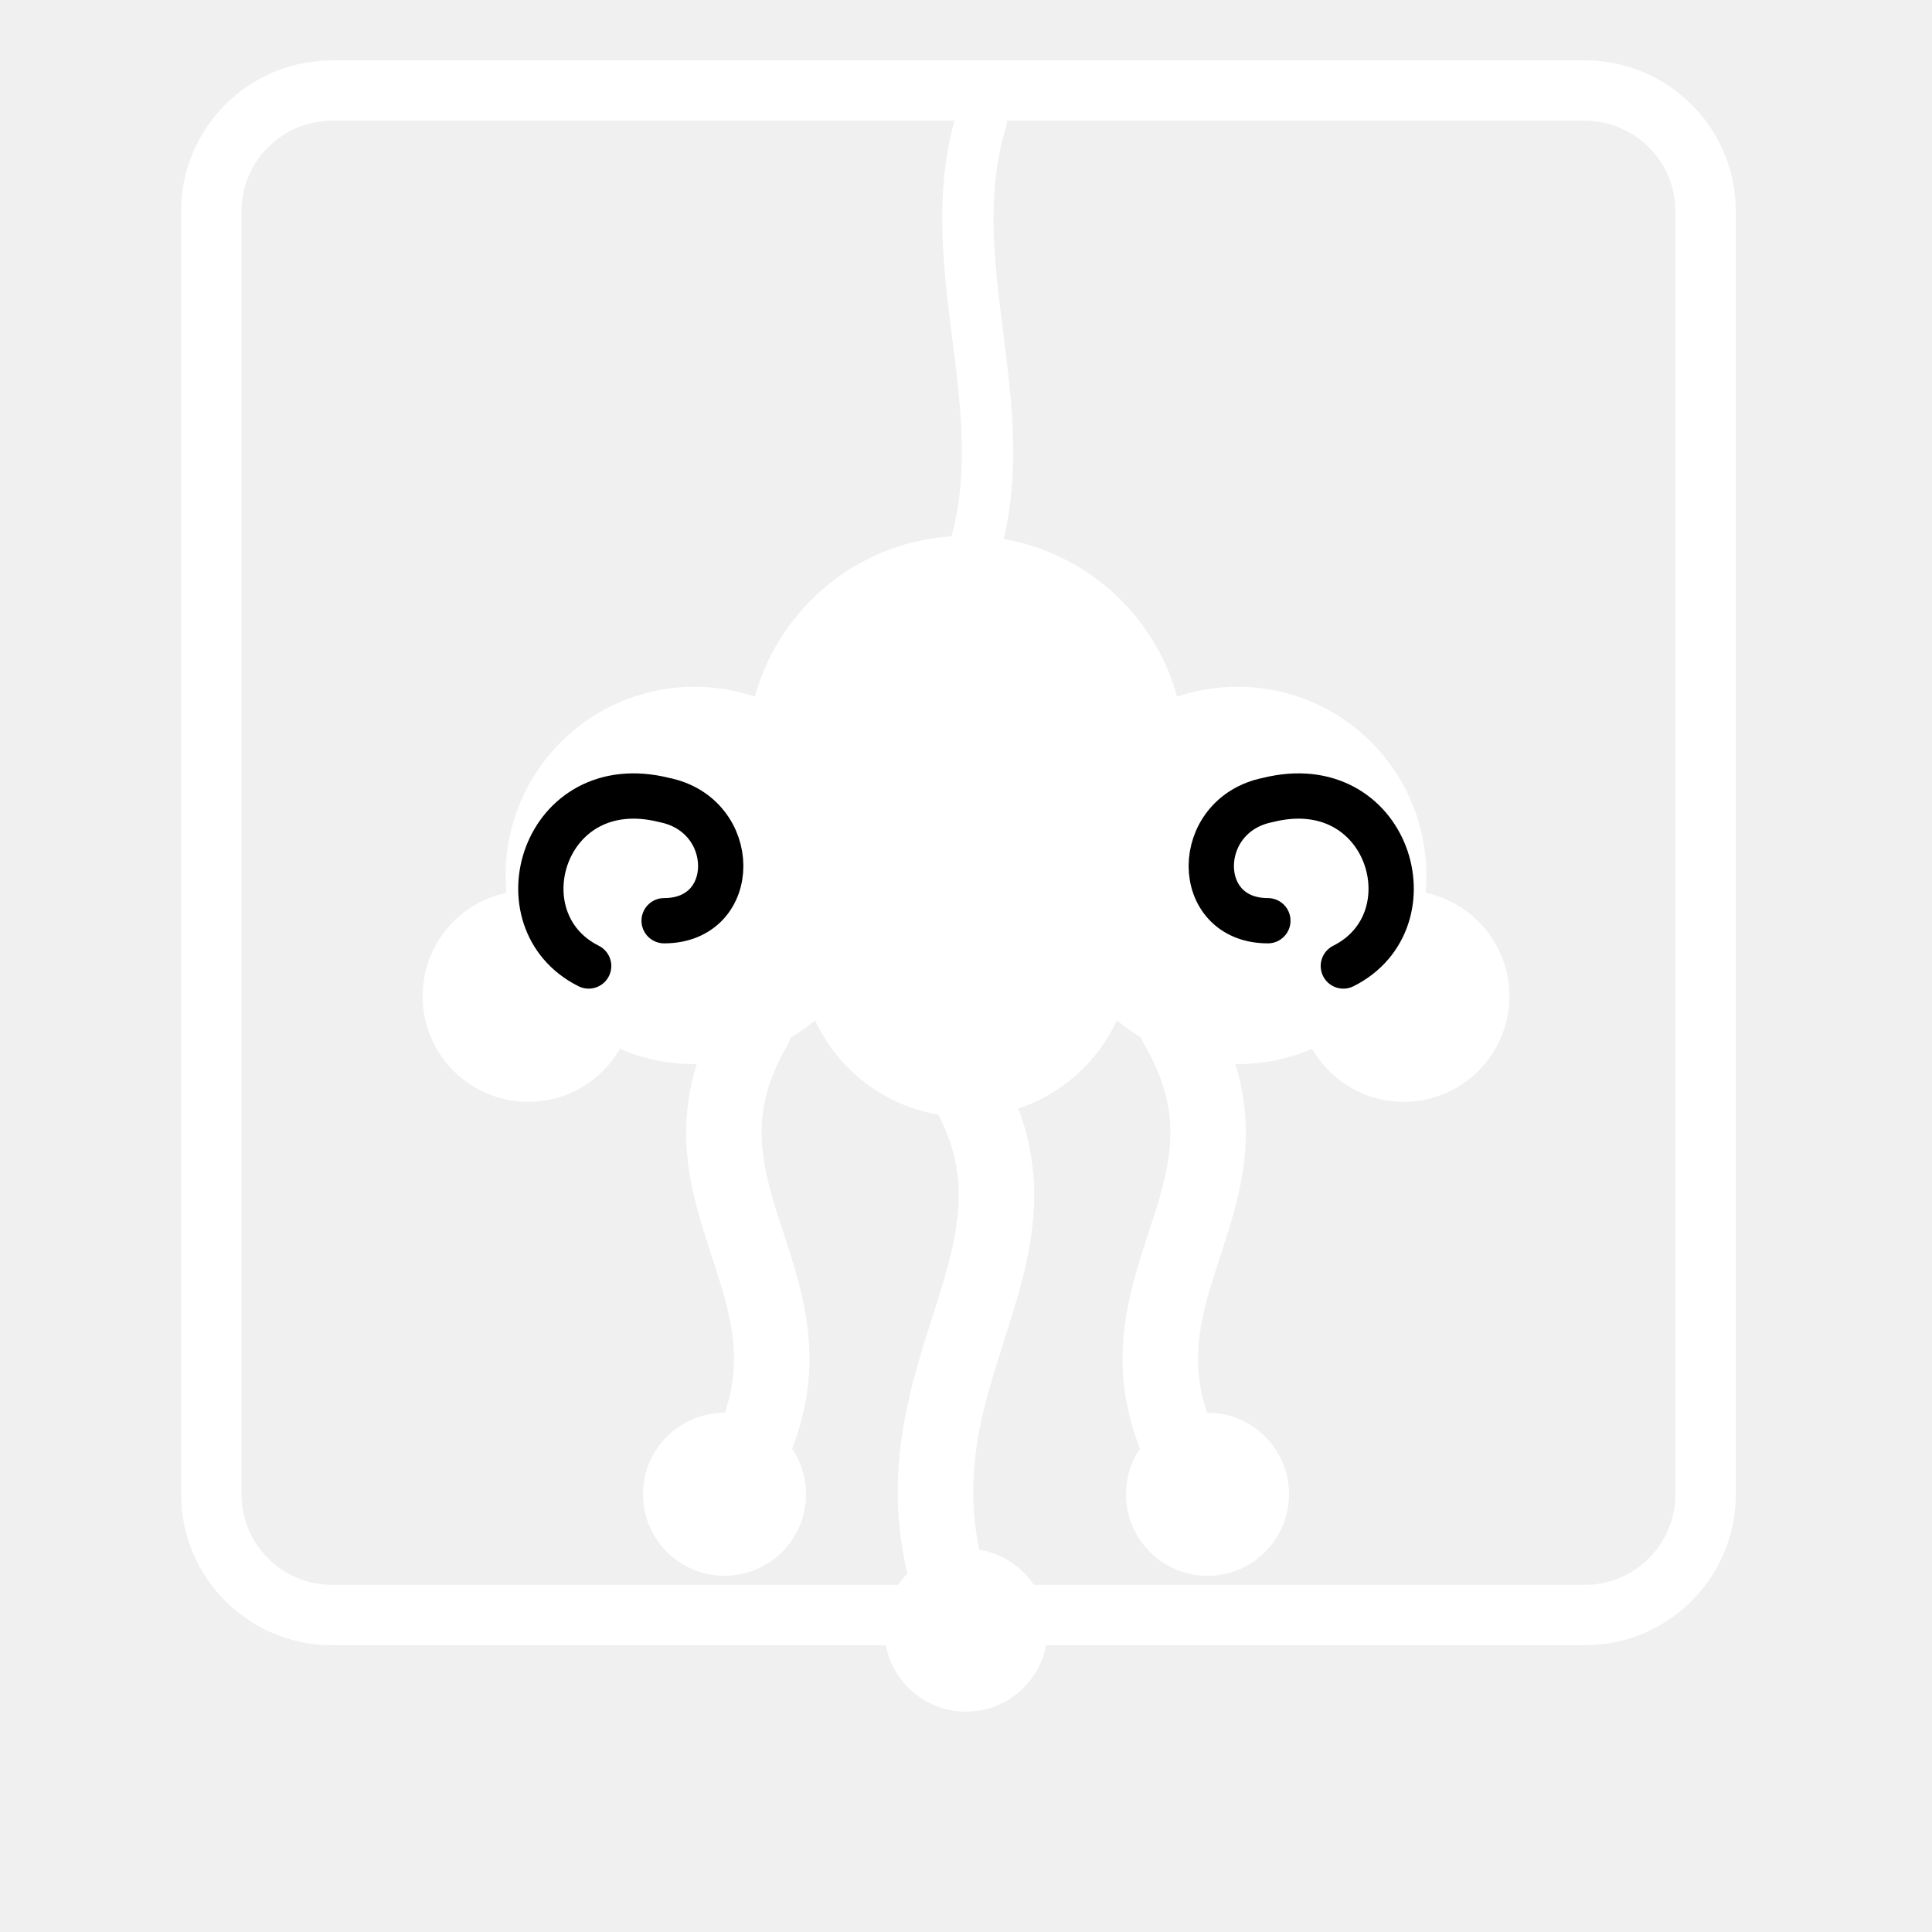
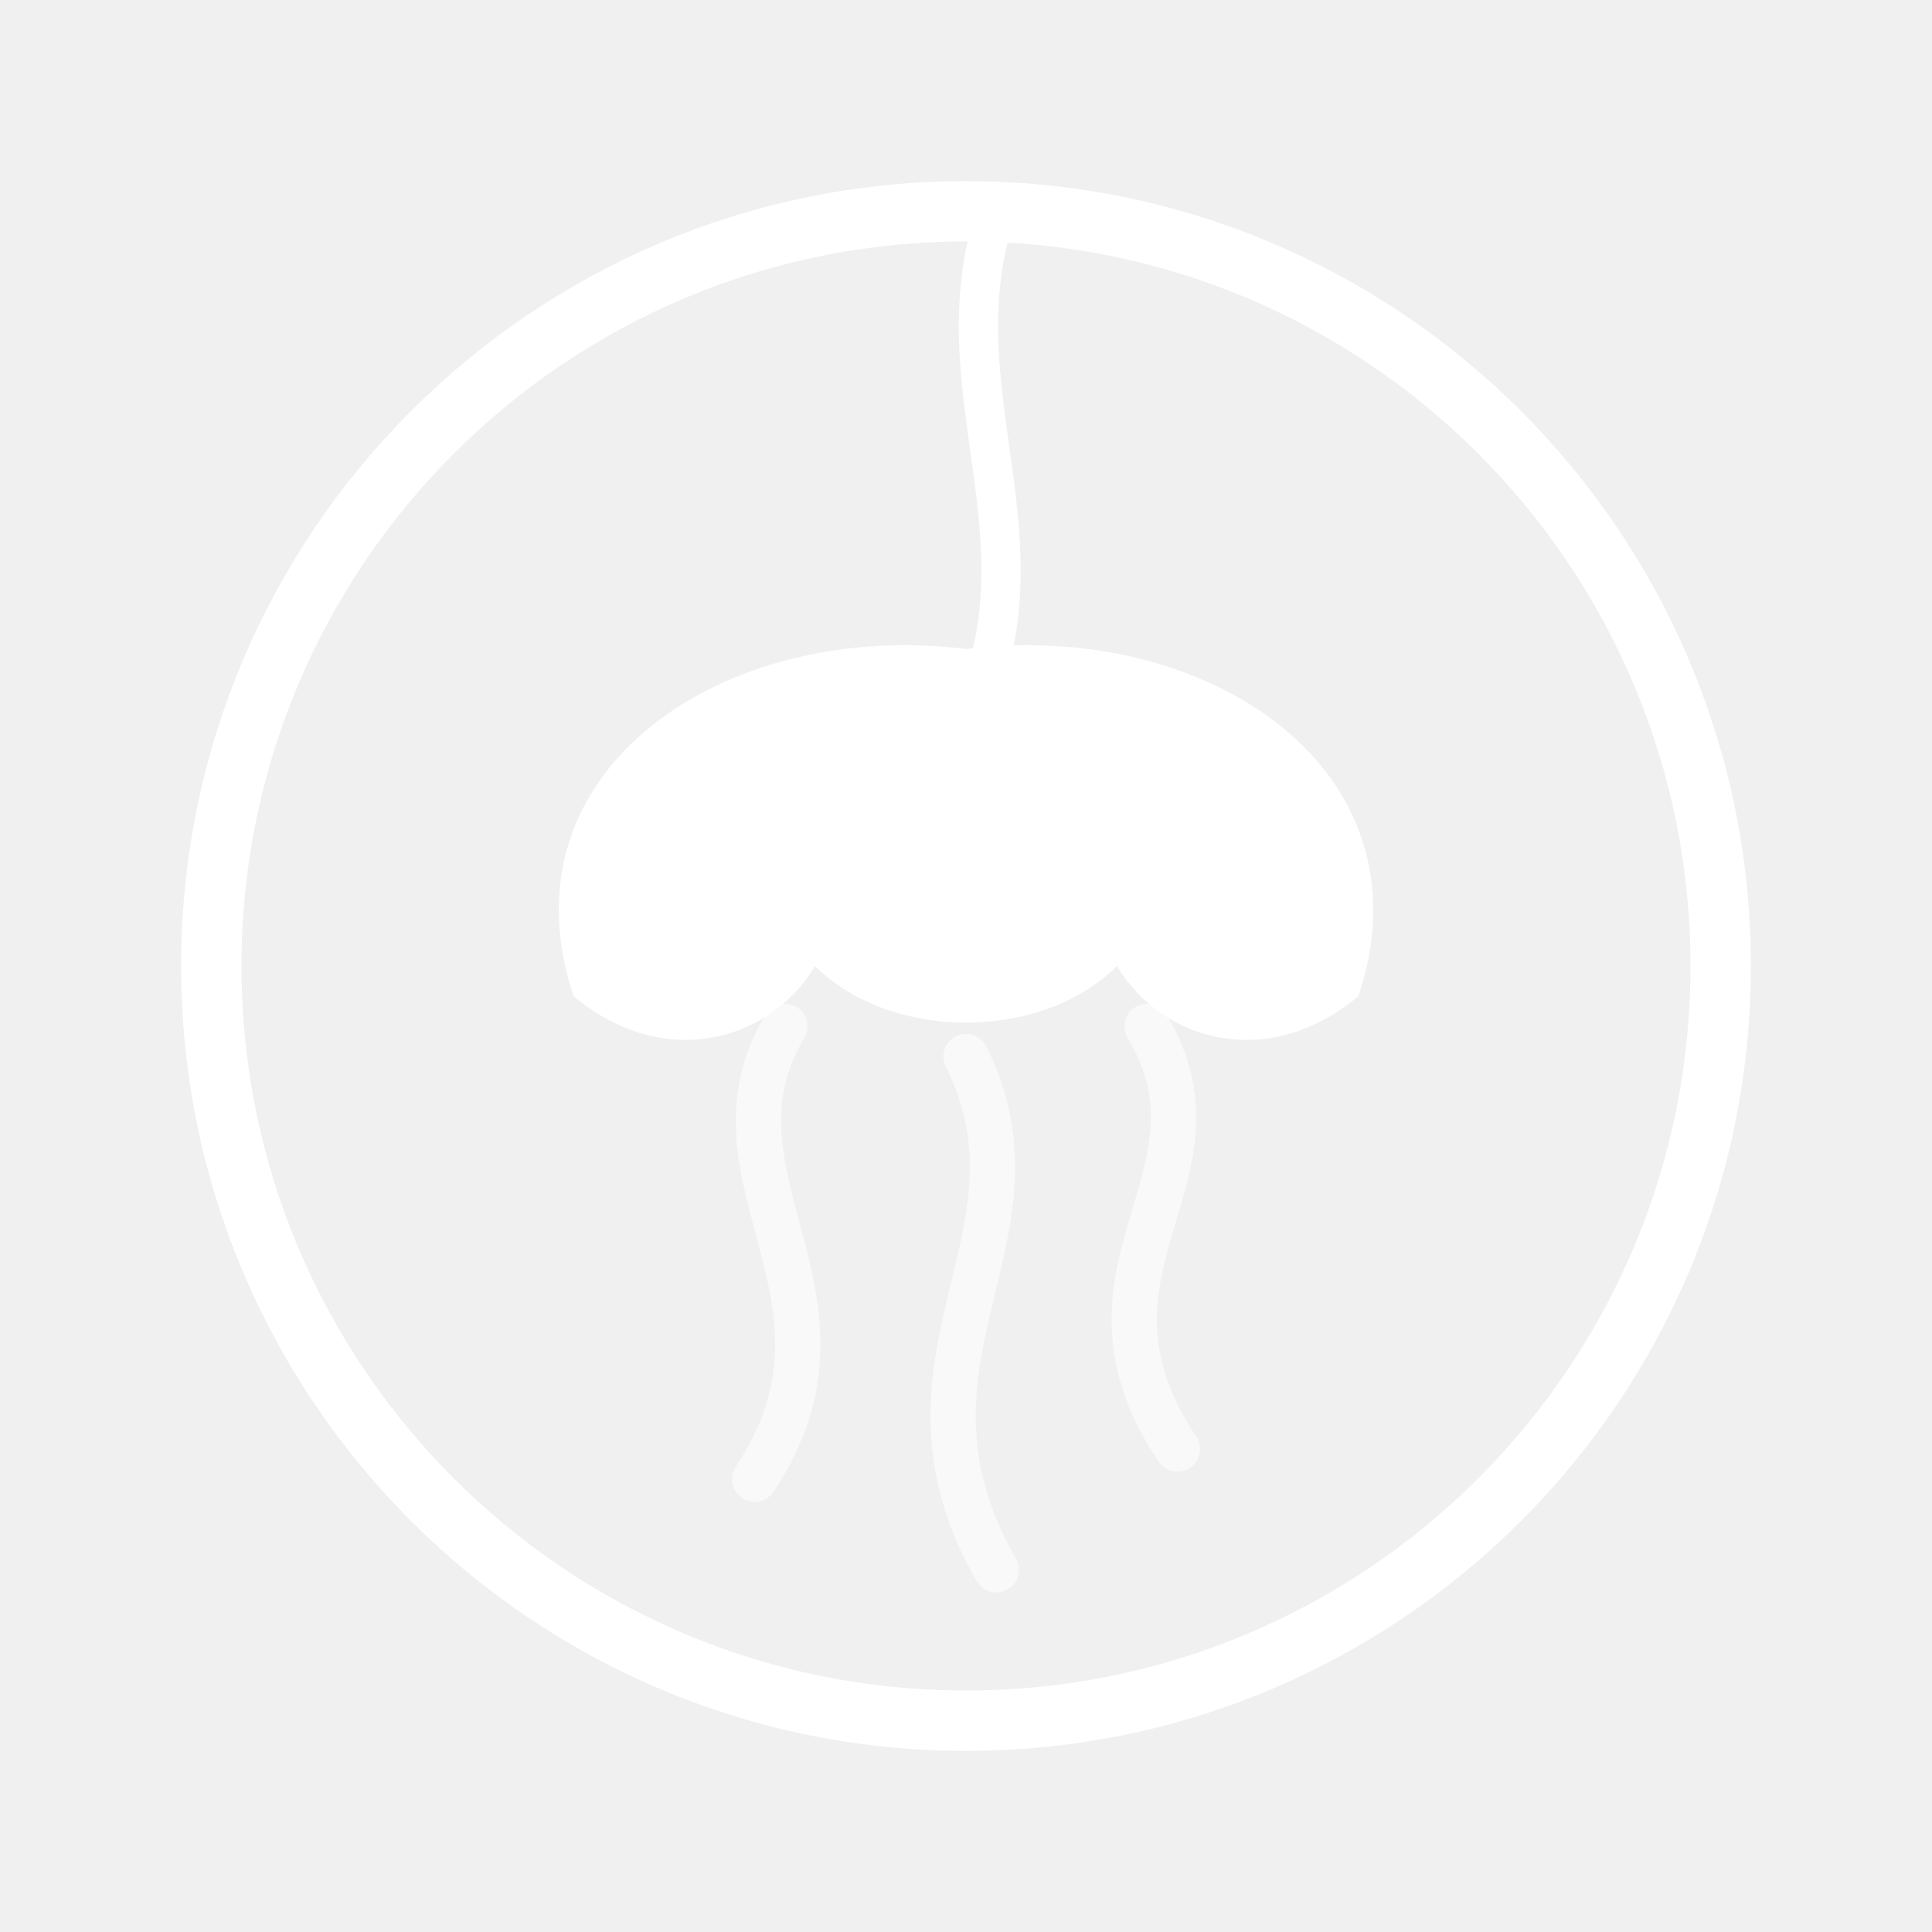
<svg xmlns="http://www.w3.org/2000/svg" viewBox="0 0 128 128" width="128" height="128">
-   <rect x="14" y="6" width="99" height="101" rx="8" fill="none" stroke="#fff" stroke-width="4" />
-   <path d="M65 8c-3 10 3 20-1 30" fill="none" stroke="#fff" stroke-width="3.4" stroke-linecap="round" />
-   <g fill="none" stroke="#fff" stroke-width="5" stroke-linecap="round">
-     <path d="M50 68C43 80 57 86 48 99" />
-     <path d="M64 72C71 84 57 92 64 108" />
-     <path d="M78 68C85 80 71 86 80 99" />
+   <circle cx="64" cy="64" r="50" fill="none" stroke="#fff" stroke-width="4" />
+   <path d="M66 14c-4 12 4 22-2 34" fill="none" stroke="#fff" stroke-width="2.6" stroke-linecap="round" />
+   <g fill="none" stroke="#fff" stroke-width="3" stroke-linecap="round" stroke-opacity="0.6">
+     <path d="M52 68c-6 10 6 18-2 30" />
+     <path d="M64 70c6 12-6 20 2 34" />
+     <path d="M76 68c6 10-6 16 2 28" />
  </g>
-   <g fill="#fff">
-     <circle cx="48" cy="99" r="5.4" />
-     <circle cx="64" cy="108" r="5.4" />
-     <circle cx="80" cy="99" r="5.4" />
-     <circle cx="46" cy="58" r="12.5" />
-     <circle cx="64" cy="50" r="14.5" />
-     <circle cx="82" cy="58" r="12.5" />
-     <circle cx="35" cy="66" r="7" />
-     <circle cx="93" cy="66" r="7" />
-     <circle cx="64" cy="63" r="11" />
-   </g>
-   <g fill="none" stroke="#000" stroke-width="3" stroke-linecap="round">
-     <path d="M39 64c-6-3-3-13 5-11c5 1 5 8 0 8" />
-     <path d="M89 64c6-3 3-13-5-11c-5 1-5 8 0 8" />
-   </g>
+   <path d="M38 66c-5-15 10-25 26-23c16-2 31 8 26 23c-6 5-13 3-16-2c-5 5-15 5-20 0c-3 5-10 7-16 2Z" fill="#fff" />
</svg>
